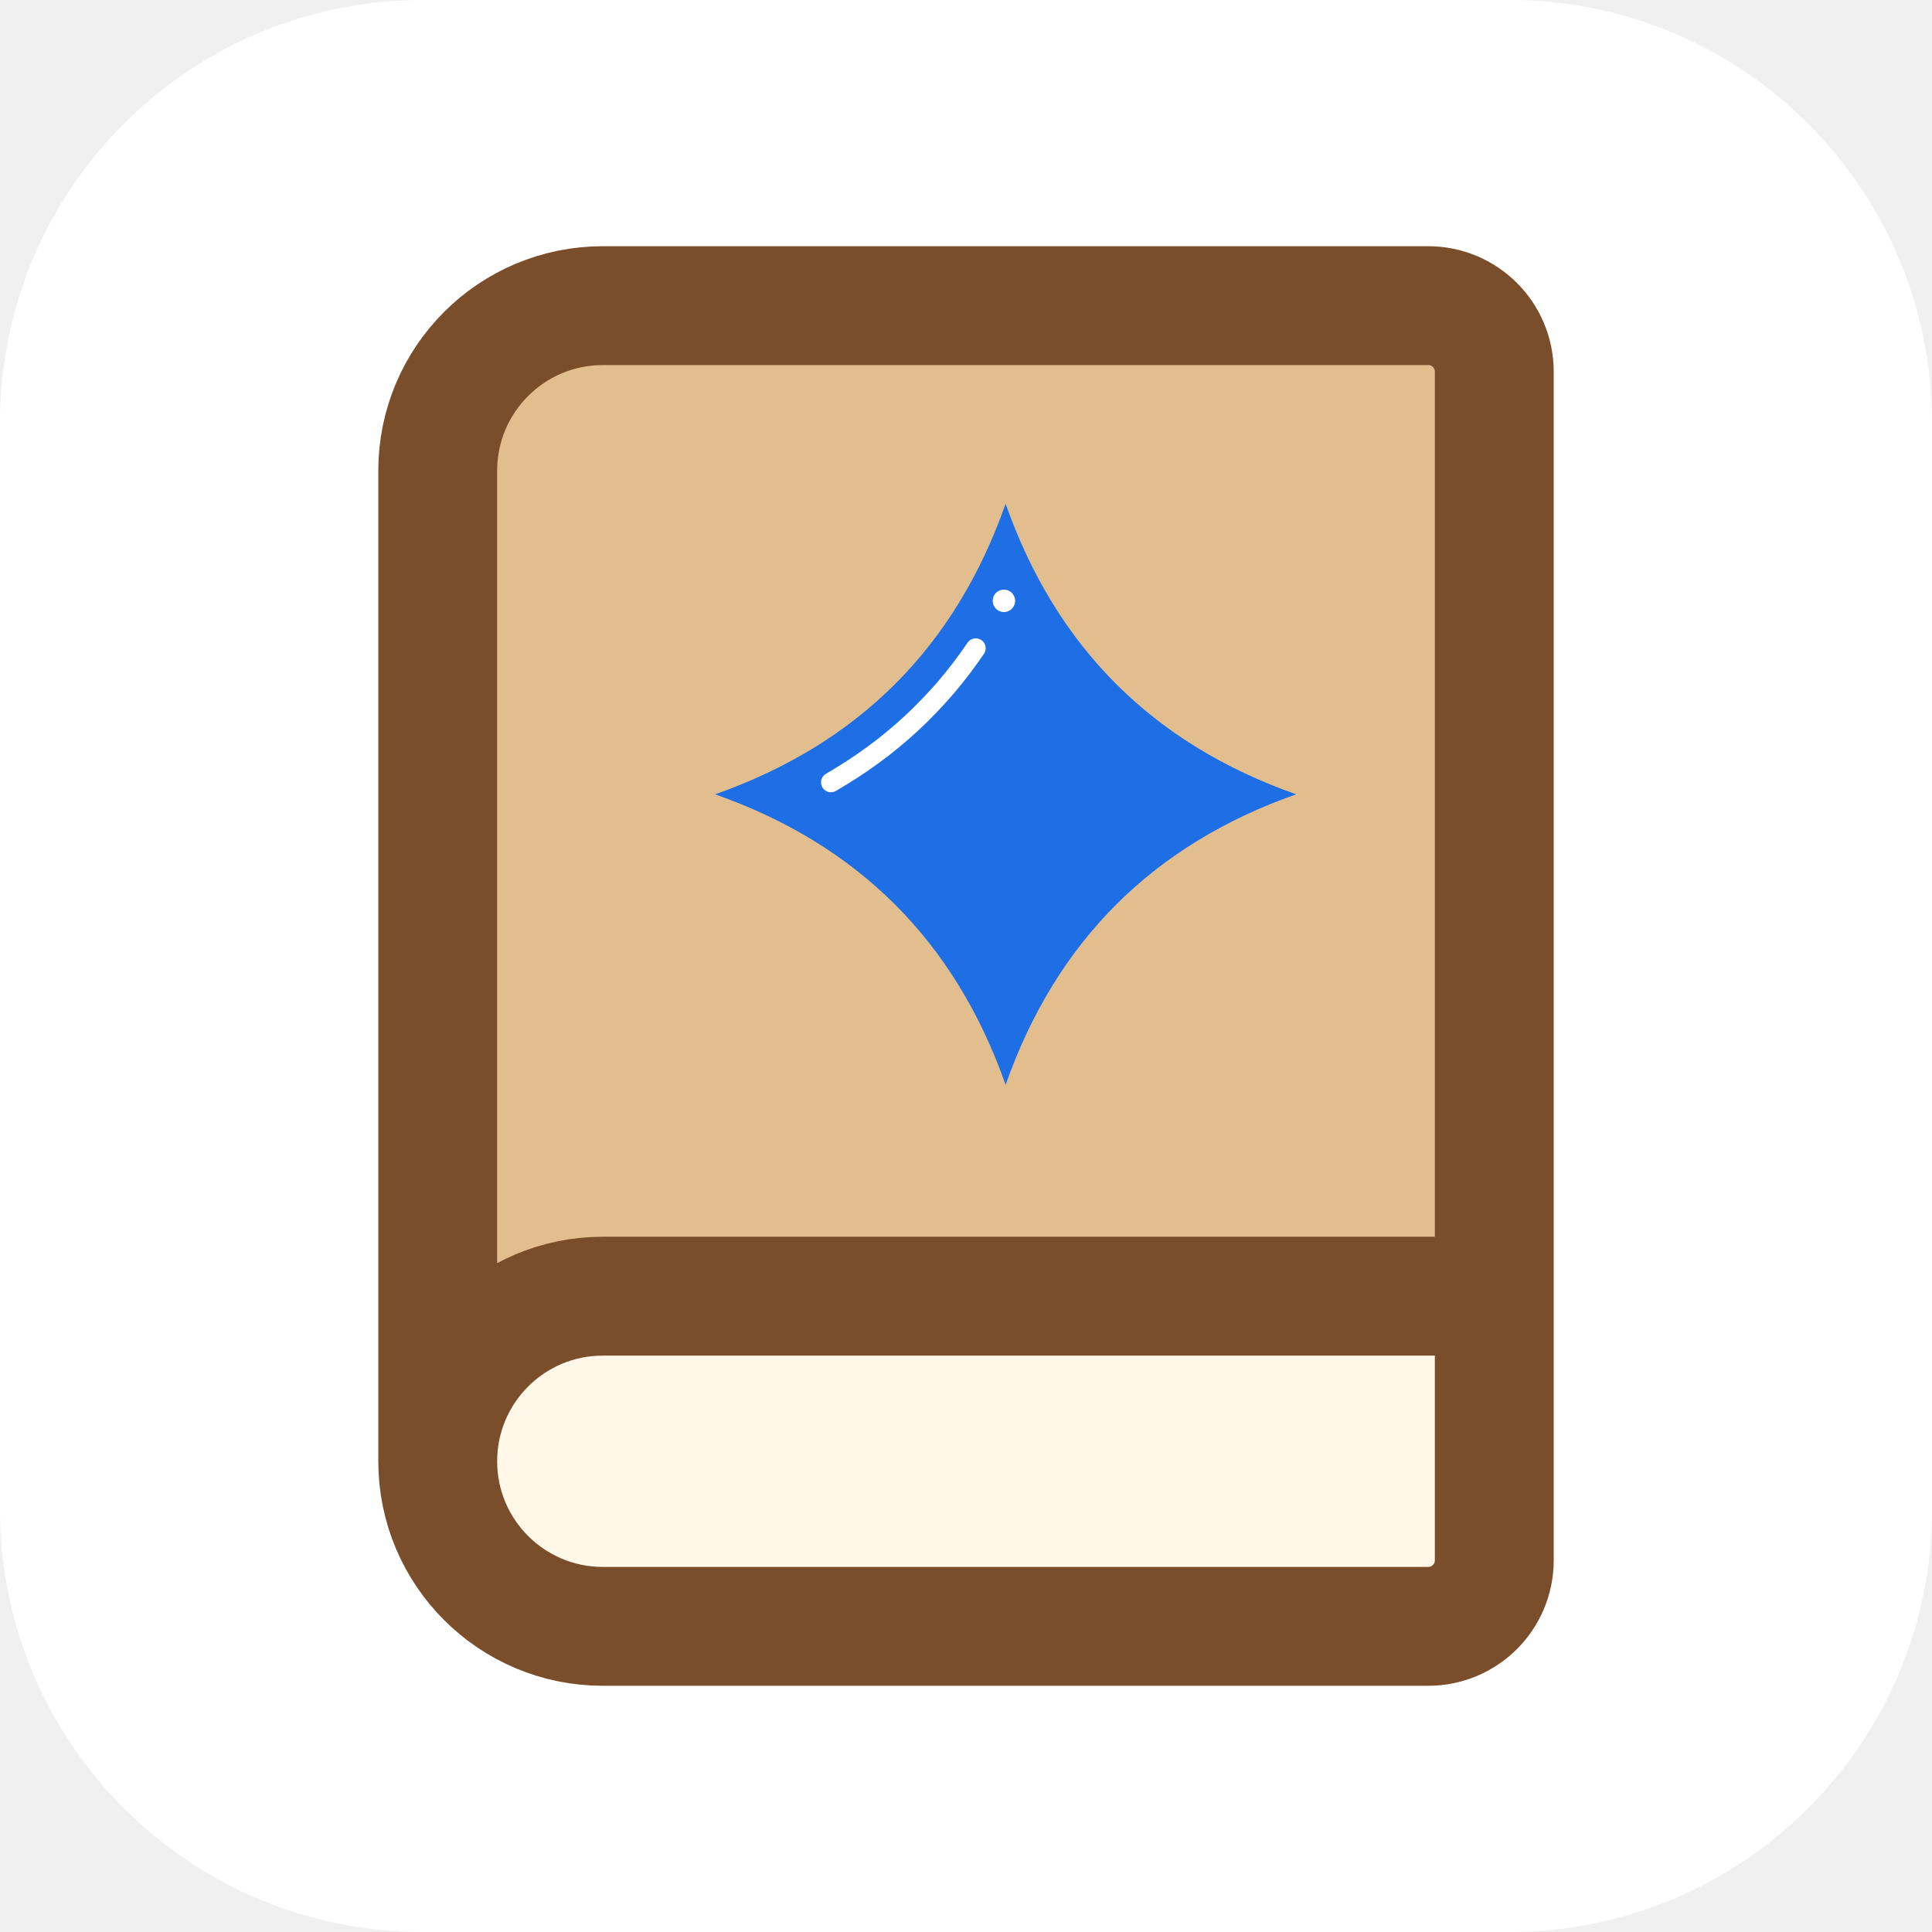
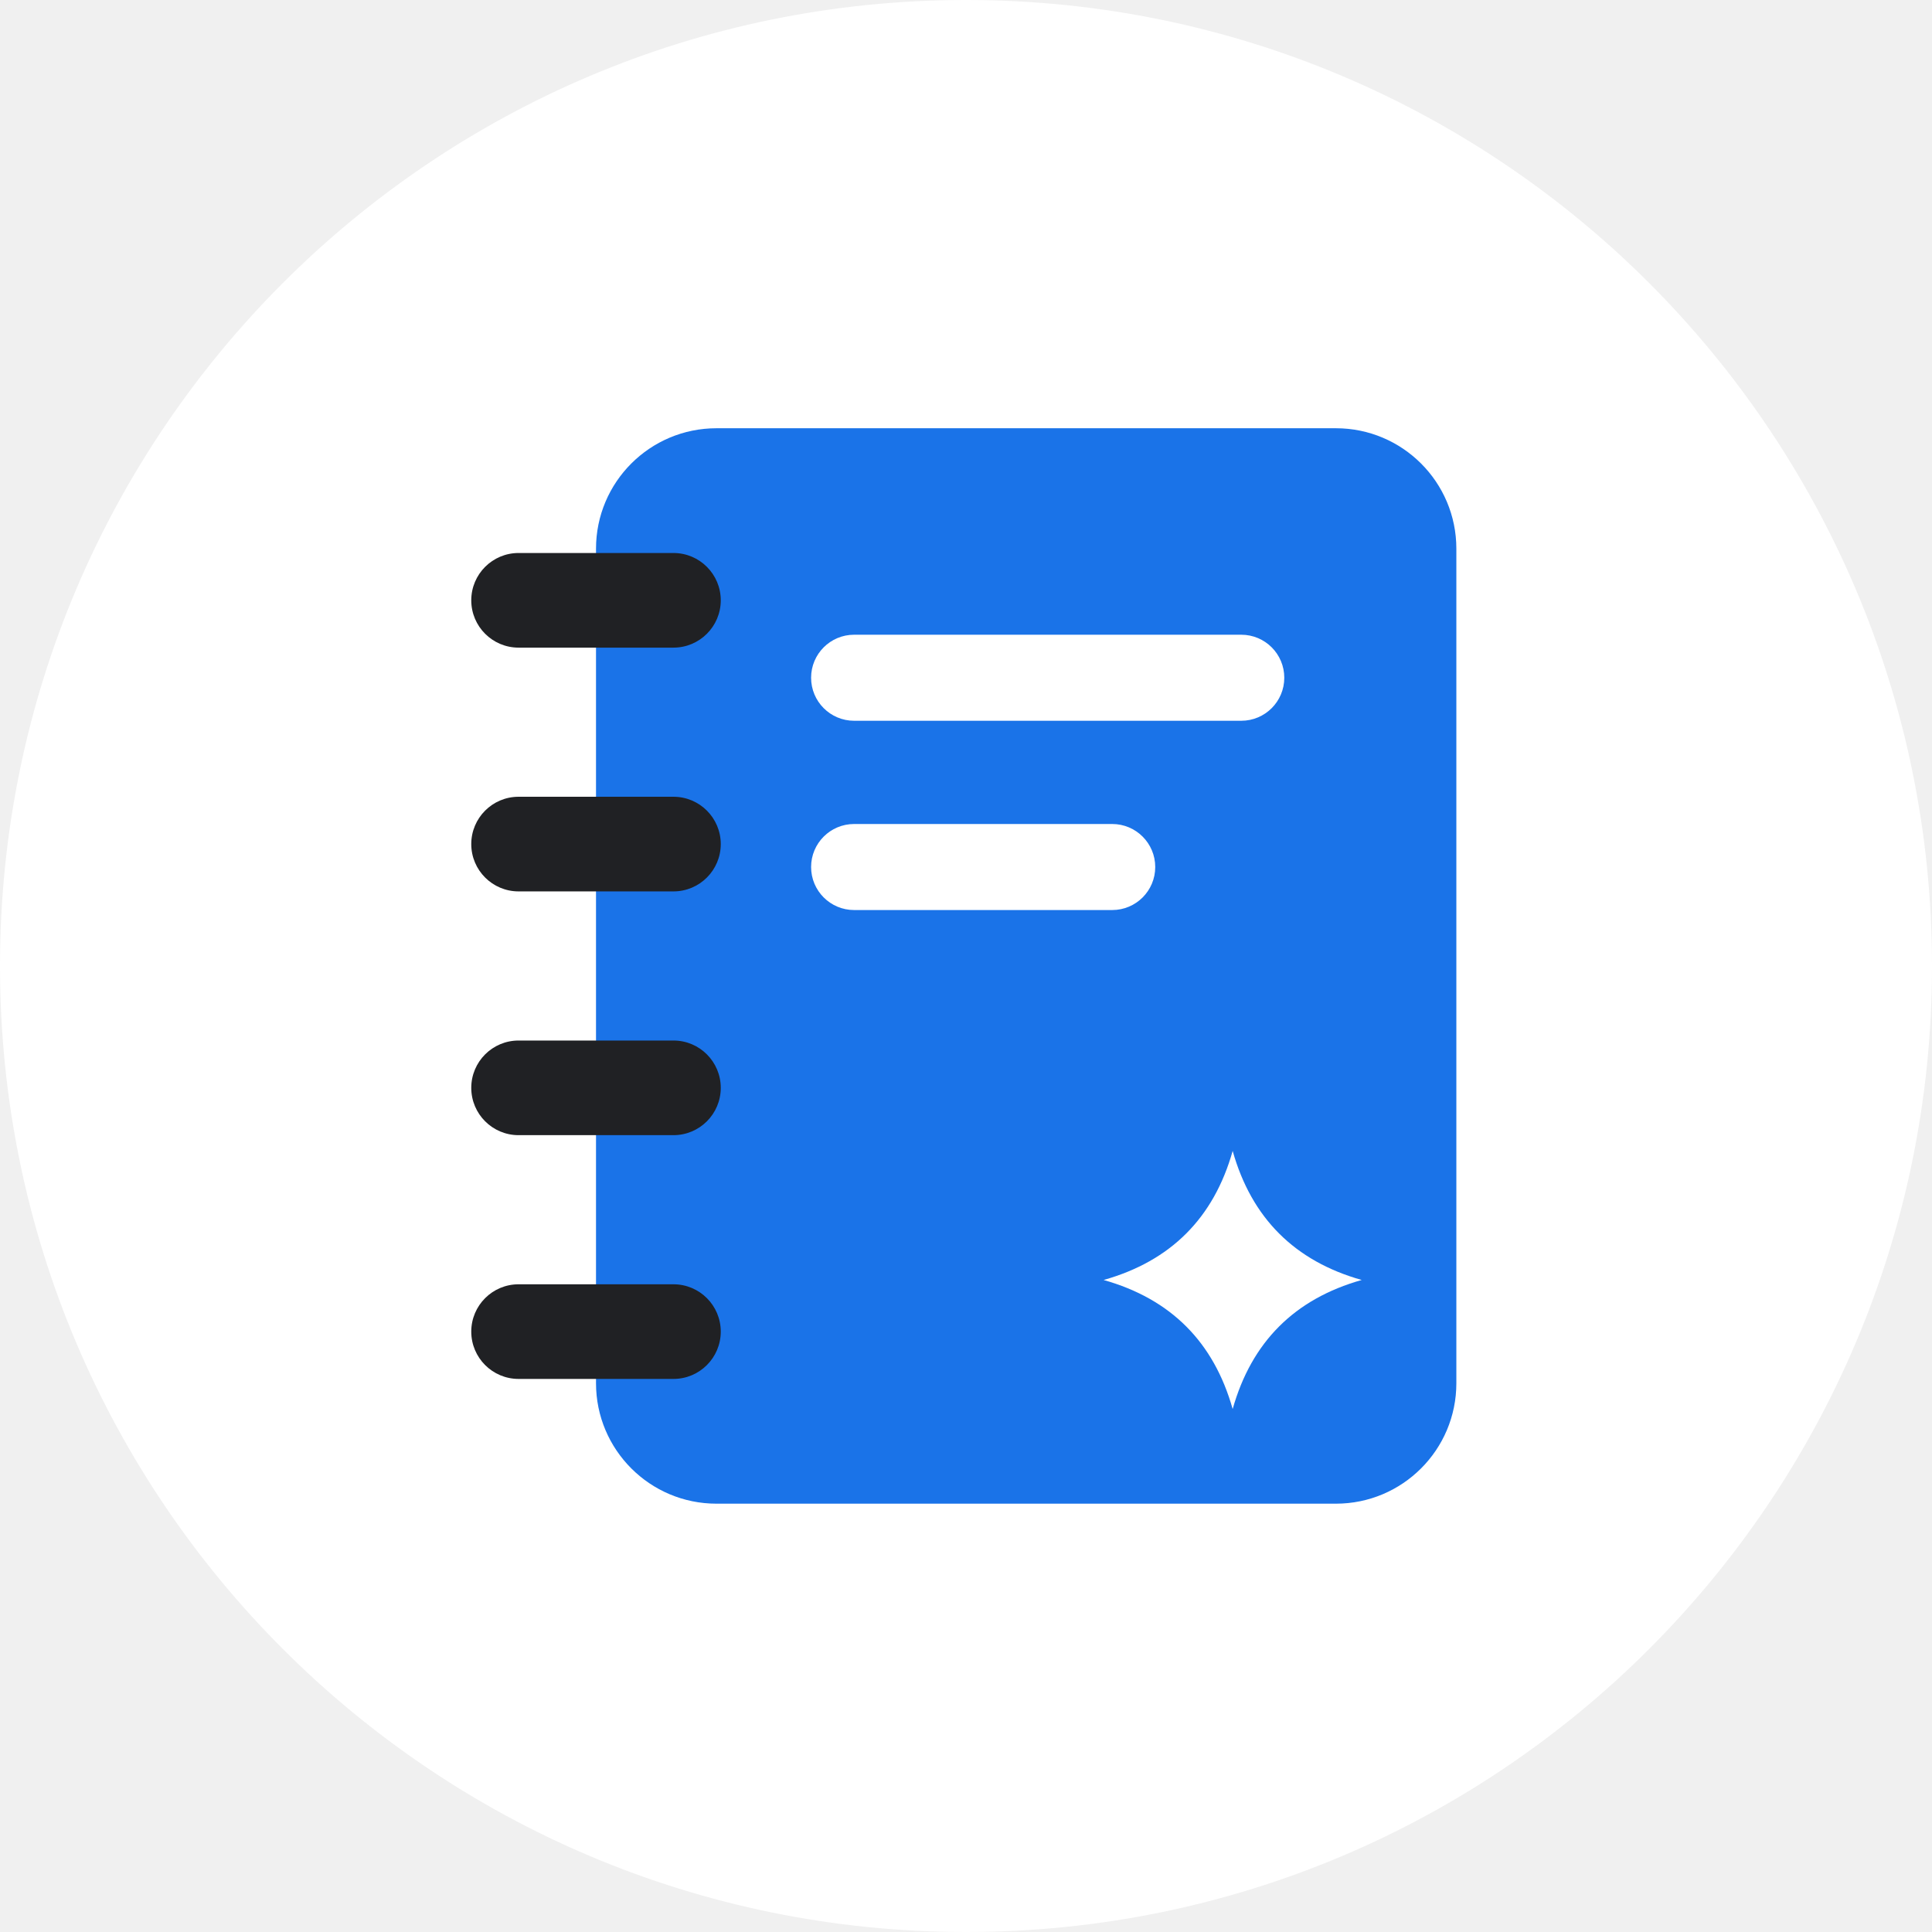
<svg xmlns="http://www.w3.org/2000/svg" viewBox="0 0 1024 1024">
-   <rect width="1024" height="1024" rx="224" fill="#FFFFFF" />
-   <g transform="translate(92 92) scale(35)">
-     <path d="M6.5 2H19a1 1 0 0 1 1 1v14H6.5A2.5 2.5 0 0 0 4 19.5v-15A2.5 2.5 0 0 1 6.5 2z" fill="#E2BE8E" />
-     <path d="M20 17H6.5a2.5 2.5 0 0 0 0 5H19a1 1 0 0 0 1-1z" fill="#FFF7E8" />
-     <path d="M4 19.5v-15A2.5 2.5 0 0 1 6.5 2H19a1 1 0 0 1 1 1v18a1 1 0 0 1-1 1H6.5a1 1 0 0 1 0-5H20" fill="none" stroke="#7A4E2A" stroke-width="1.8" stroke-linecap="round" stroke-linejoin="round" />
-     <path d="M12.6 5.0 Q13.744 8.256 17.0 9.4 Q13.744 10.544 12.6 13.8 Q11.456 10.544 8.2 9.4 Q11.456 8.256 12.6 5.0Z" fill="#1E6FE6" />
-     <path d="M12.148 7.188 L12.039 7.343 L11.927 7.495 L11.811 7.643 L11.691 7.787 L11.567 7.927 L11.439 8.063 L11.308 8.196 L11.173 8.325 L11.034 8.450 L10.891 8.571 L10.745 8.689 L10.594 8.802 L10.440 8.912 L10.282 9.018 L10.120 9.120 L9.955 9.219" fill="none" stroke="#FFFFFF" stroke-width="0.3" stroke-linecap="round" stroke-linejoin="round" />
-     <circle cx="12.574" cy="6.470" r="0.17" fill="#FFFFFF" />
+   <circle cx="512" cy="512" r="512" fill="#FFFFFF" />
+   <g transform="translate(-71.7 -71.7) scale(1.14)">
+     <rect x="340" y="262" width="400" height="500" rx="56" fill="#1A73E8" />
+     <rect x="282" y="320.0" width="116" height="44" rx="22" fill="#202124" />
+     <rect x="282" y="433.333" width="116" height="44" rx="22" fill="#202124" />
+     <rect x="282" y="546.667" width="116" height="44" rx="22" fill="#202124" />
+     <rect x="282" y="660.0" width="116" height="44" rx="22" fill="#202124" />
+     <rect x="440" y="358" width="220" height="40" rx="20" fill="#FFFFFF" />
+     <rect x="440" y="446" width="160" height="40" rx="20" fill="#FFFFFF" />
+     <path d="M636 598 Q649.2 644.8 696 658 Q649.2 671.2 636 718 Q622.8 671.2 576 658 Q622.8 644.8 636 598Z" fill="#FFFFFF" />
  </g>
</svg>
